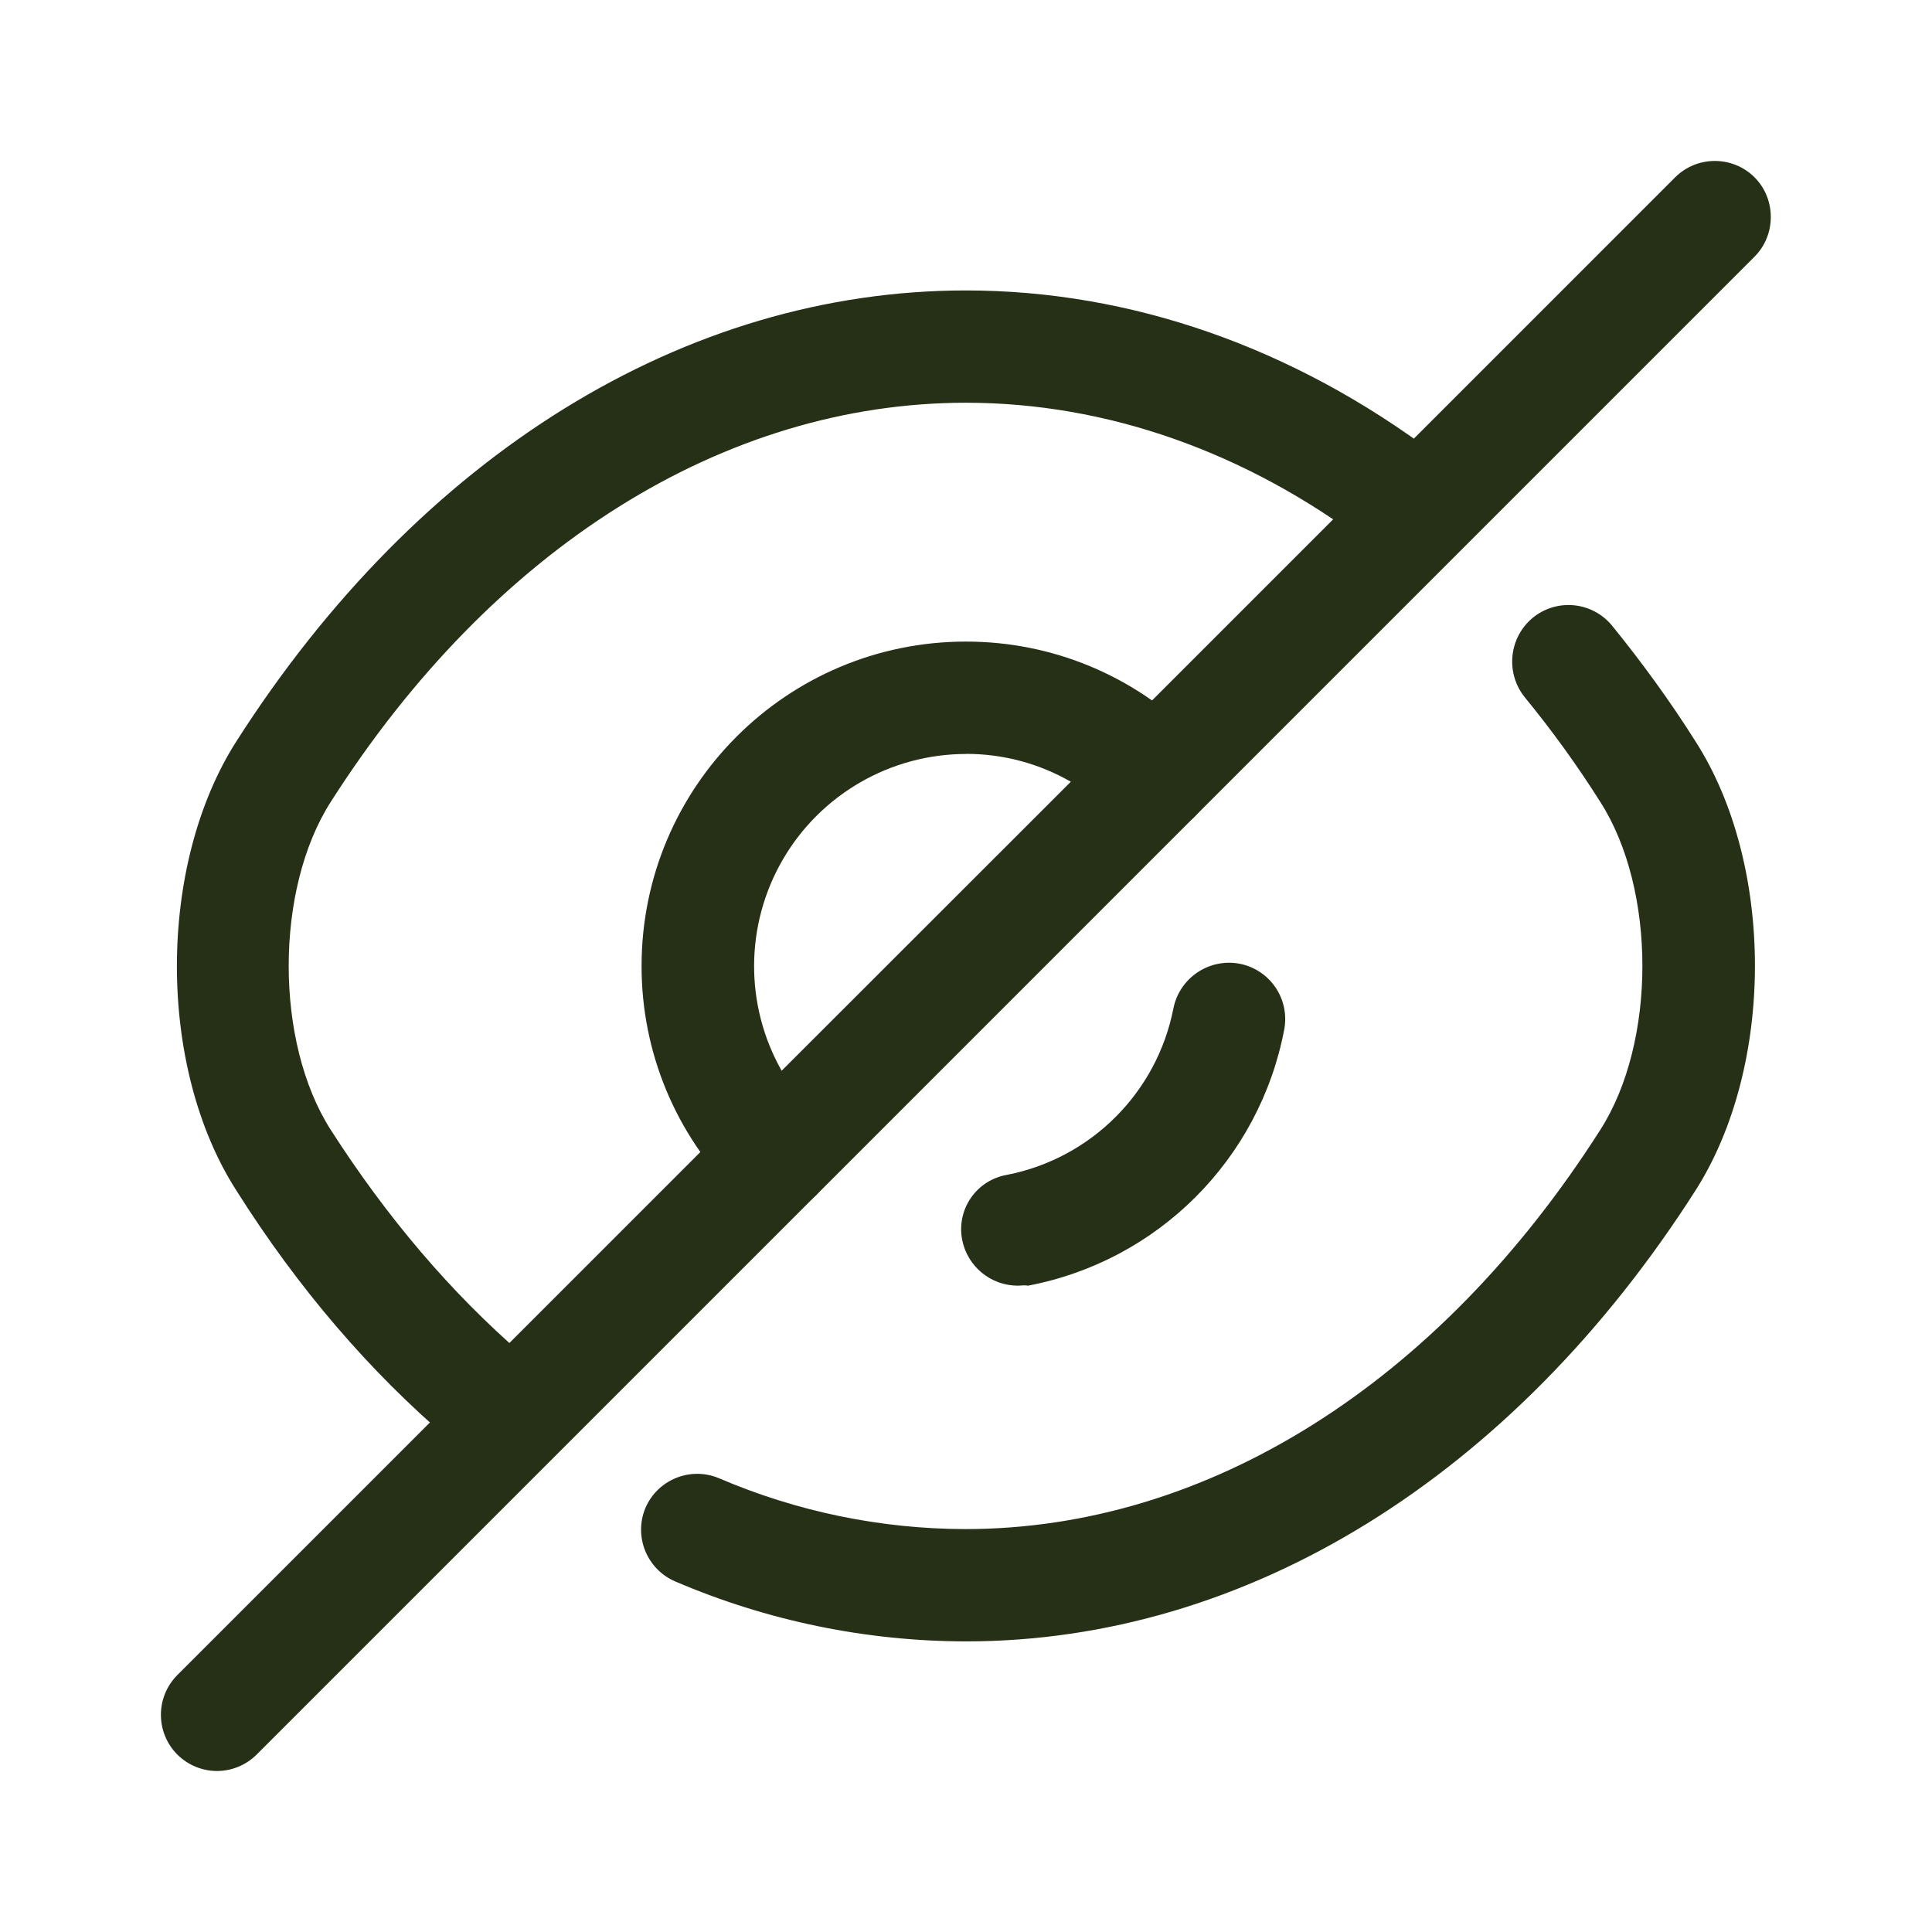
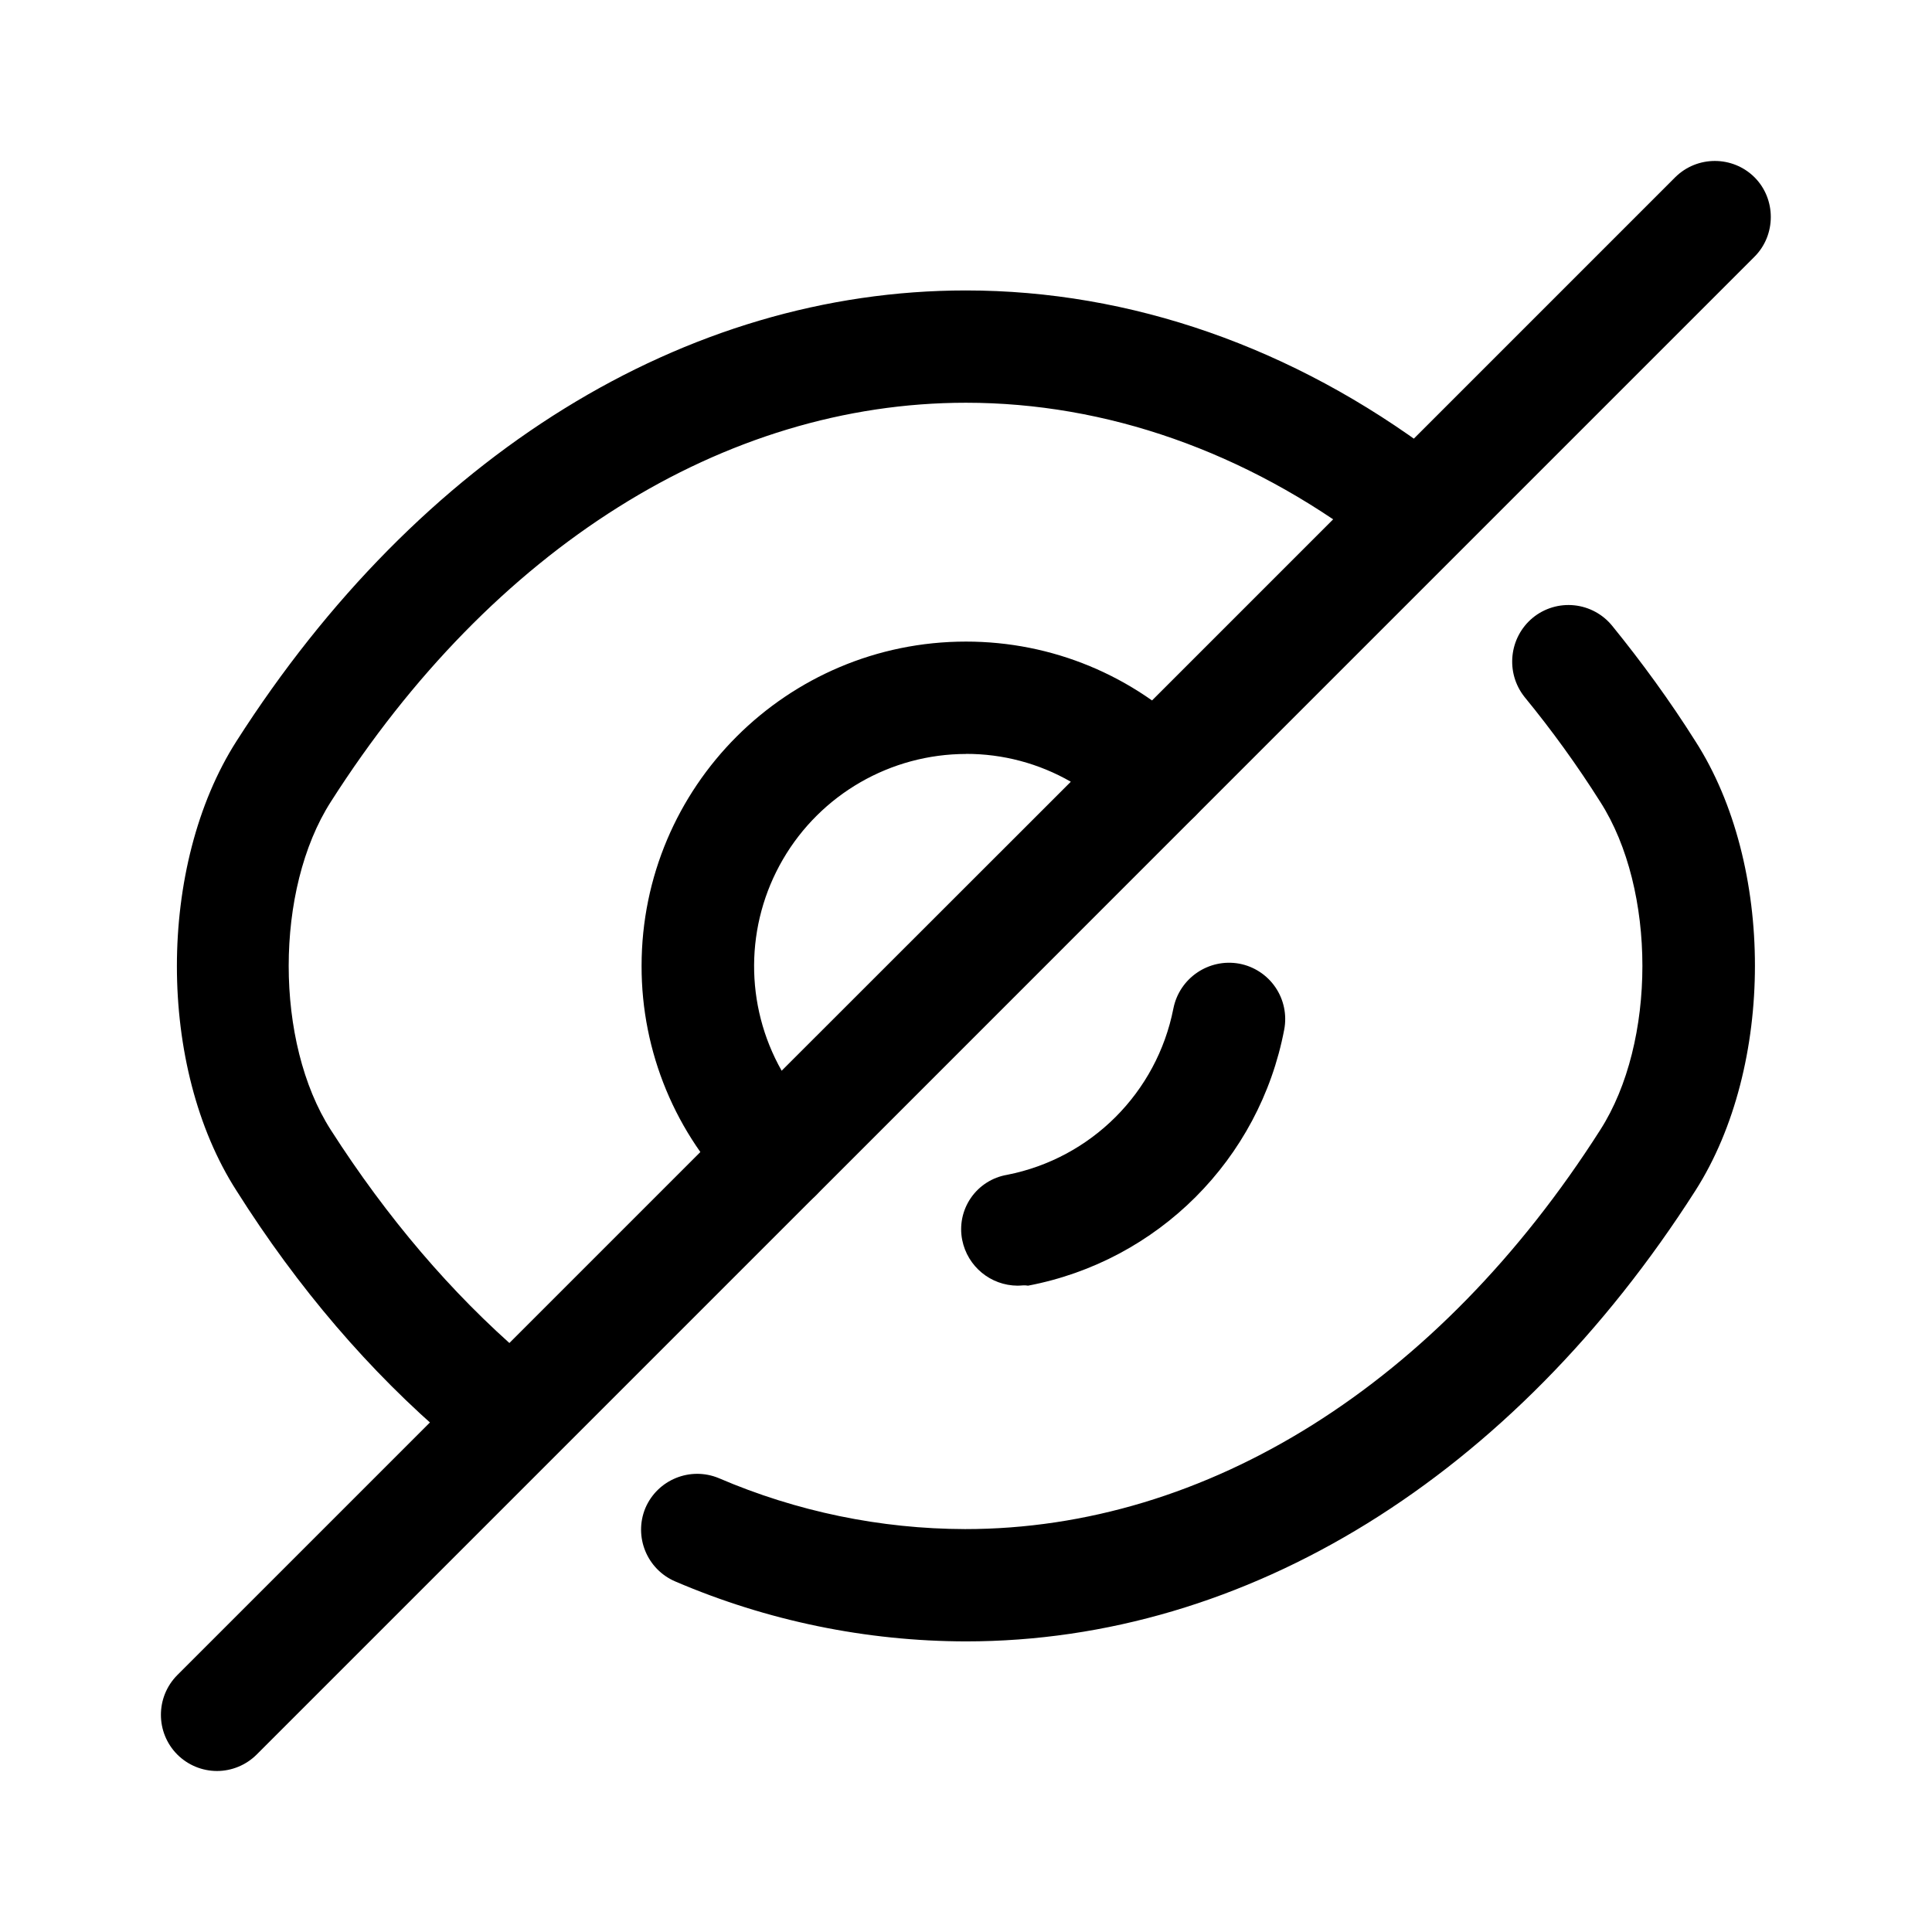
<svg xmlns="http://www.w3.org/2000/svg" width="24" height="24" fill="none" viewBox="0 0 24 24">
-   <path fill="#253017" d="M9.645 15.05a.7.7 0 0 1-.493-.204 4 4 0 0 1-1.182-2.847A4.03 4.03 0 0 1 12 7.97c1.07 0 2.084.42 2.846 1.182a.697.697 0 0 1 0 .986l-4.707 4.708a.7.7 0 0 1-.493.204M12 9.366a2.636 2.636 0 0 0-2.29 3.935l3.592-3.59A2.6 2.6 0 0 0 12 9.365" />
-   <path fill="#253017" d="M6.045 18.055a.7.7 0 0 1-.456-.167c-.996-.847-1.889-1.889-2.652-3.098-.986-1.535-.986-4.038 0-5.582 2.27-3.554 5.573-5.6 9.062-5.6 2.047 0 4.065.706 5.833 2.037a.698.698 0 0 1-.837 1.116c-1.526-1.154-3.256-1.758-4.996-1.758-3.005 0-5.88 1.805-7.89 4.958-.697 1.089-.697 2.987 0 4.075.698 1.089 1.498 2.028 2.382 2.791a.704.704 0 0 1 .075.986.68.68 0 0 1-.521.242M12 20.39a9.2 9.2 0 0 1-3.61-.744.7.7 0 0 1-.373-.912.7.7 0 0 1 .912-.372 7.8 7.8 0 0 0 3.06.633c3.006 0 5.88-1.805 7.89-4.959.698-1.088.698-2.986 0-4.075a13 13 0 0 0-.94-1.302.707.707 0 0 1 .103-.986.7.7 0 0 1 .986.102c.363.447.716.93 1.033 1.433.986 1.535.986 4.037 0 5.582-2.27 3.554-5.573 5.6-9.062 5.6" />
-   <path fill="#253017" d="M12.641 15.971a.705.705 0 0 1-.688-.567.685.685 0 0 1 .558-.81 2.62 2.62 0 0 0 2.065-2.065.706.706 0 0 1 .819-.558.7.7 0 0 1 .558.819 4 4 0 0 1-3.182 3.181c-.046-.009-.084 0-.13 0M2.695 22a.7.7 0 0 1-.493-.205.7.7 0 0 1 0-.986l6.95-6.95c.27-.27.716-.27.986 0s.27.717 0 .987l-6.95 6.95a.7.7 0 0 1-.493.204m11.658-11.657a.7.7 0 0 1-.493-.205.7.7 0 0 1 0-.986l6.95-6.95a.7.7 0 0 1 .985 0c.27.27.27.717 0 .987l-6.95 6.95a.7.7 0 0 1-.492.204" />
+   <path fill="currentColor" d="M9.645 15.05a.7.7 0 0 1-.493-.204 4 4 0 0 1-1.182-2.847A4.03 4.03 0 0 1 12 7.97c1.07 0 2.084.42 2.846 1.182a.697.697 0 0 1 0 .986l-4.707 4.708a.7.7 0 0 1-.493.204M12 9.366a2.636 2.636 0 0 0-2.29 3.935l3.592-3.59A2.6 2.6 0 0 0 12 9.365" />
+   <path fill="currentColor" d="M6.045 18.055a.7.7 0 0 1-.456-.167c-.996-.847-1.889-1.889-2.652-3.098-.986-1.535-.986-4.038 0-5.582 2.27-3.554 5.573-5.6 9.062-5.6 2.047 0 4.065.706 5.833 2.037a.698.698 0 0 1-.837 1.116c-1.526-1.154-3.256-1.758-4.996-1.758-3.005 0-5.88 1.805-7.89 4.958-.697 1.089-.697 2.987 0 4.075.698 1.089 1.498 2.028 2.382 2.791a.704.704 0 0 1 .075.986.68.68 0 0 1-.521.242M12 20.39a9.2 9.2 0 0 1-3.61-.744.7.7 0 0 1-.373-.912.7.7 0 0 1 .912-.372 7.8 7.8 0 0 0 3.06.633c3.006 0 5.88-1.805 7.89-4.959.698-1.088.698-2.986 0-4.075a13 13 0 0 0-.94-1.302.707.707 0 0 1 .103-.986.7.7 0 0 1 .986.102c.363.447.716.93 1.033 1.433.986 1.535.986 4.037 0 5.582-2.27 3.554-5.573 5.6-9.062 5.6" />
+   <path fill="currentColor" d="M12.641 15.971a.705.705 0 0 1-.688-.567.685.685 0 0 1 .558-.81 2.62 2.62 0 0 0 2.065-2.065.706.706 0 0 1 .819-.558.7.7 0 0 1 .558.819 4 4 0 0 1-3.182 3.181c-.046-.009-.084 0-.13 0M2.695 22a.7.7 0 0 1-.493-.205.7.7 0 0 1 0-.986l6.95-6.95c.27-.27.716-.27.986 0s.27.717 0 .987l-6.95 6.95a.7.7 0 0 1-.493.204m11.658-11.657a.7.7 0 0 1-.493-.205.7.7 0 0 1 0-.986l6.95-6.95a.7.7 0 0 1 .985 0c.27.27.27.717 0 .987l-6.95 6.95a.7.7 0 0 1-.492.204" />
</svg>
